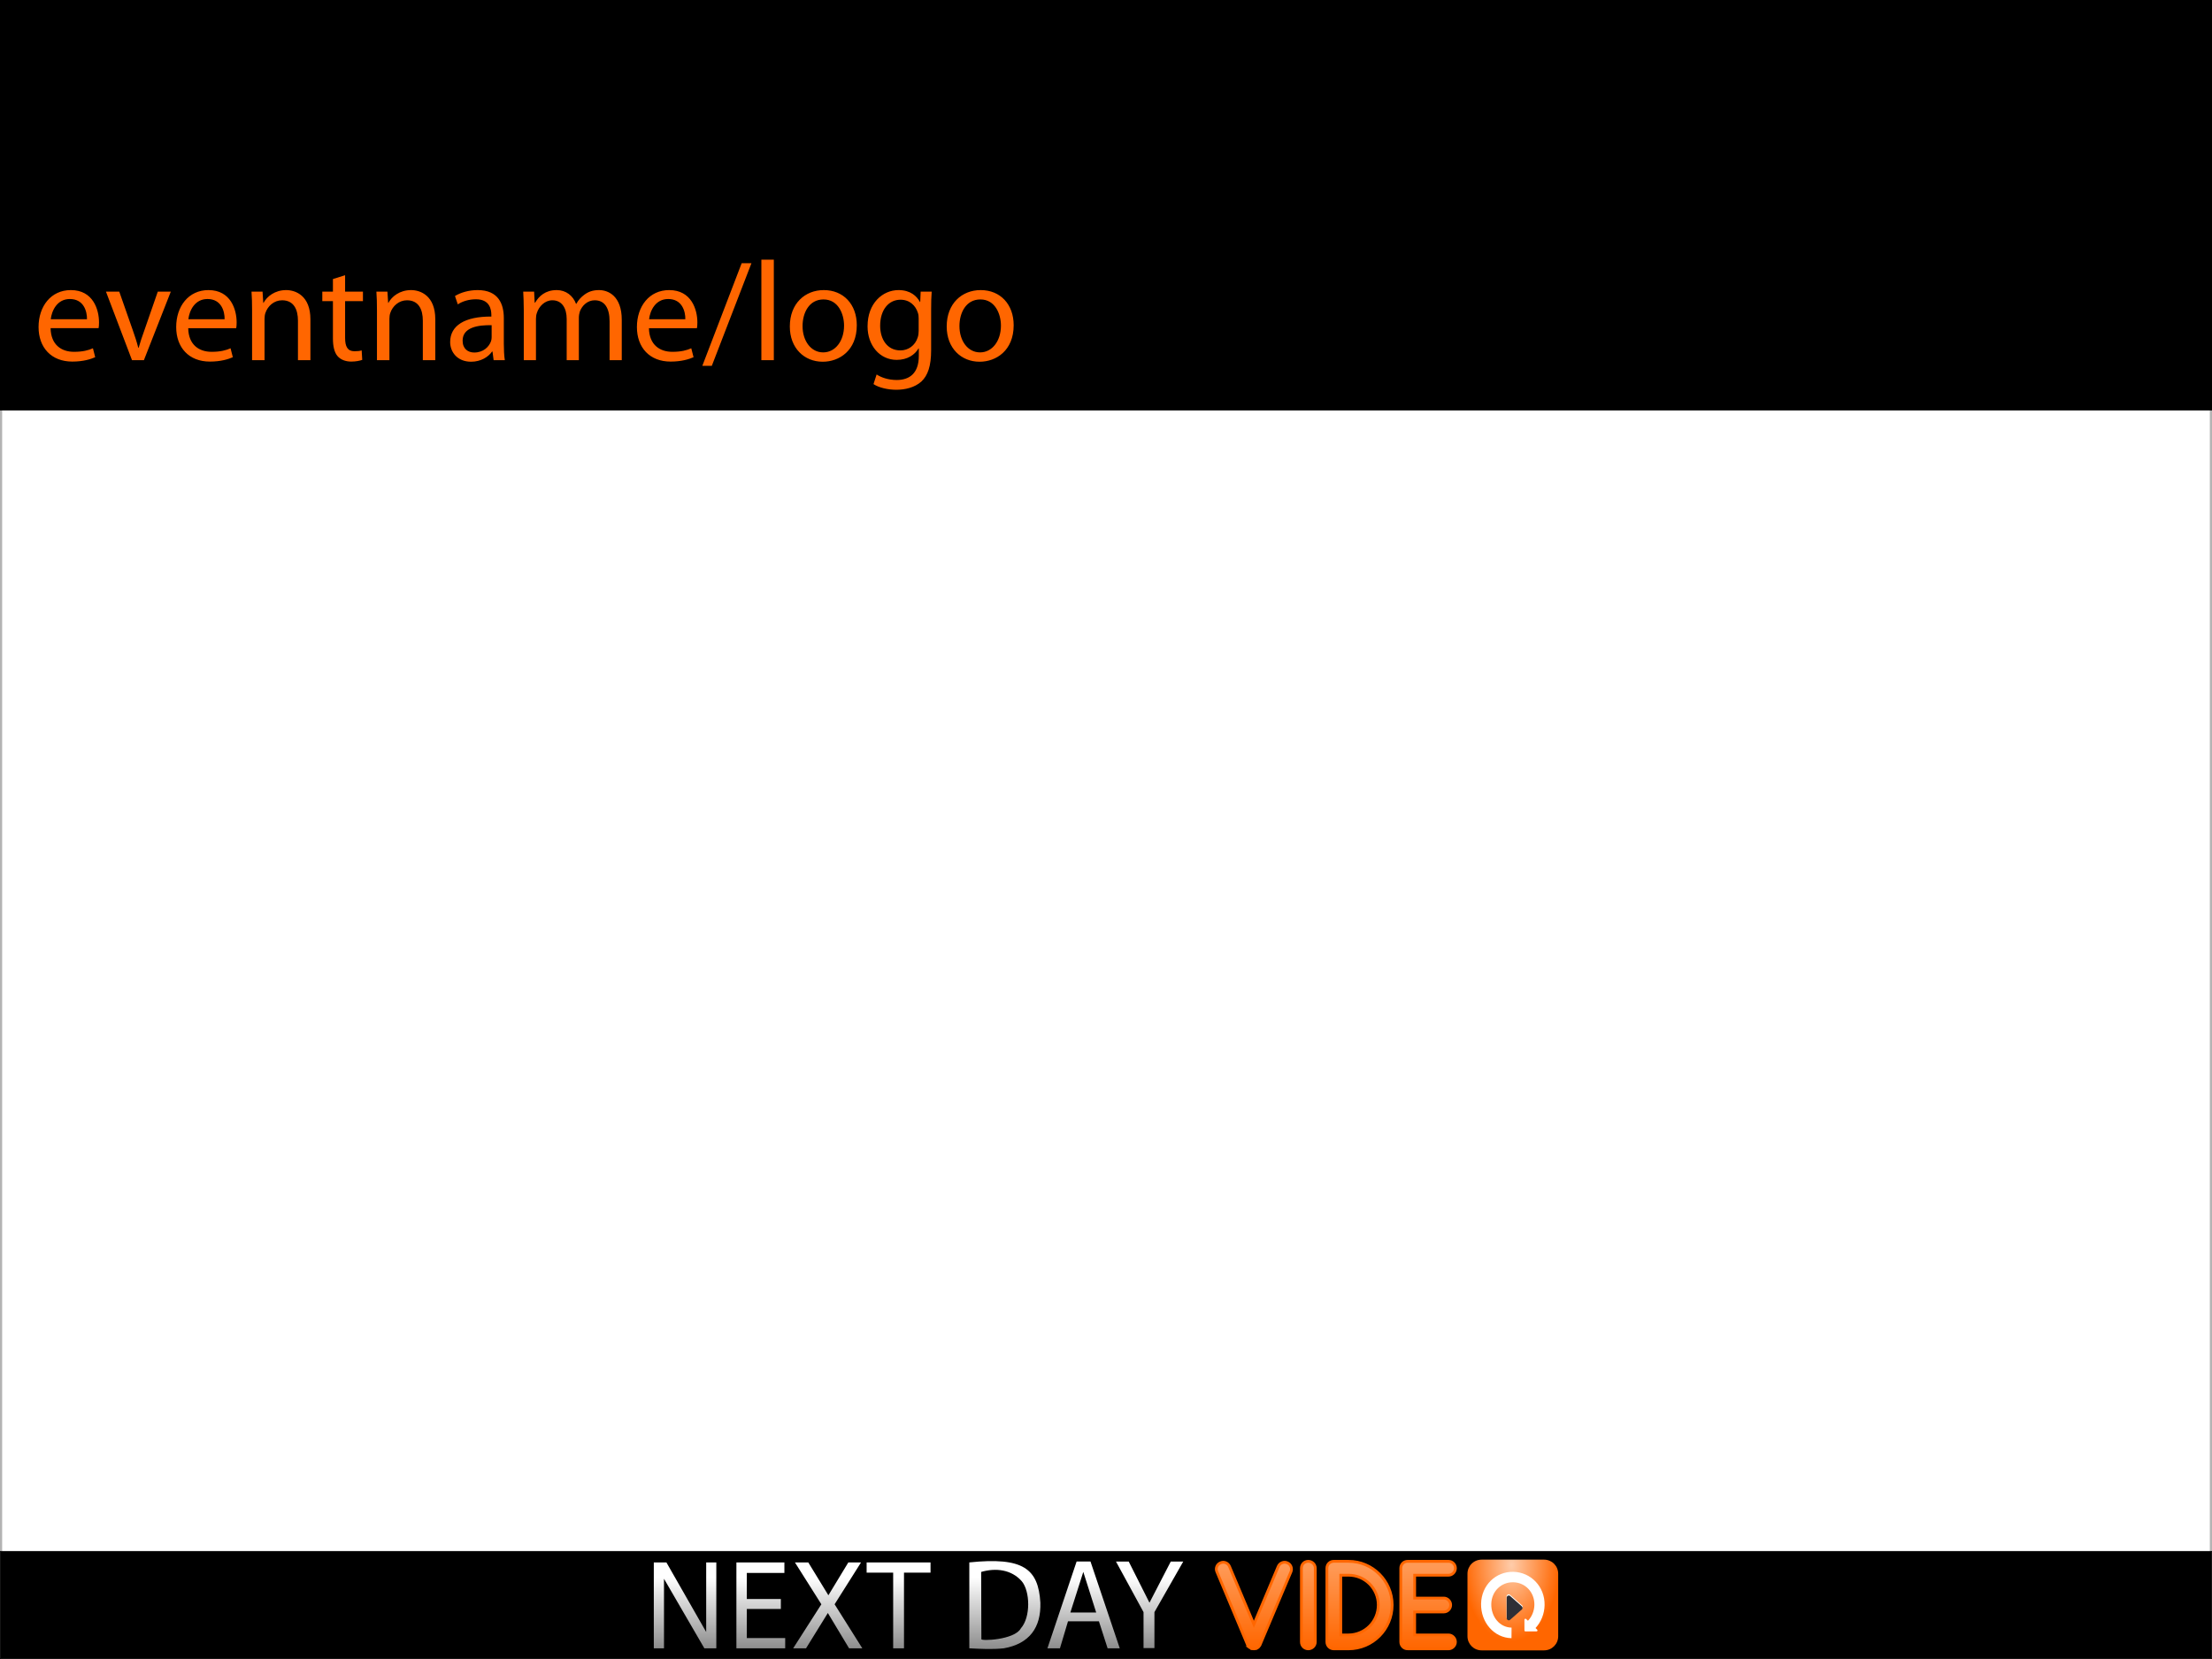
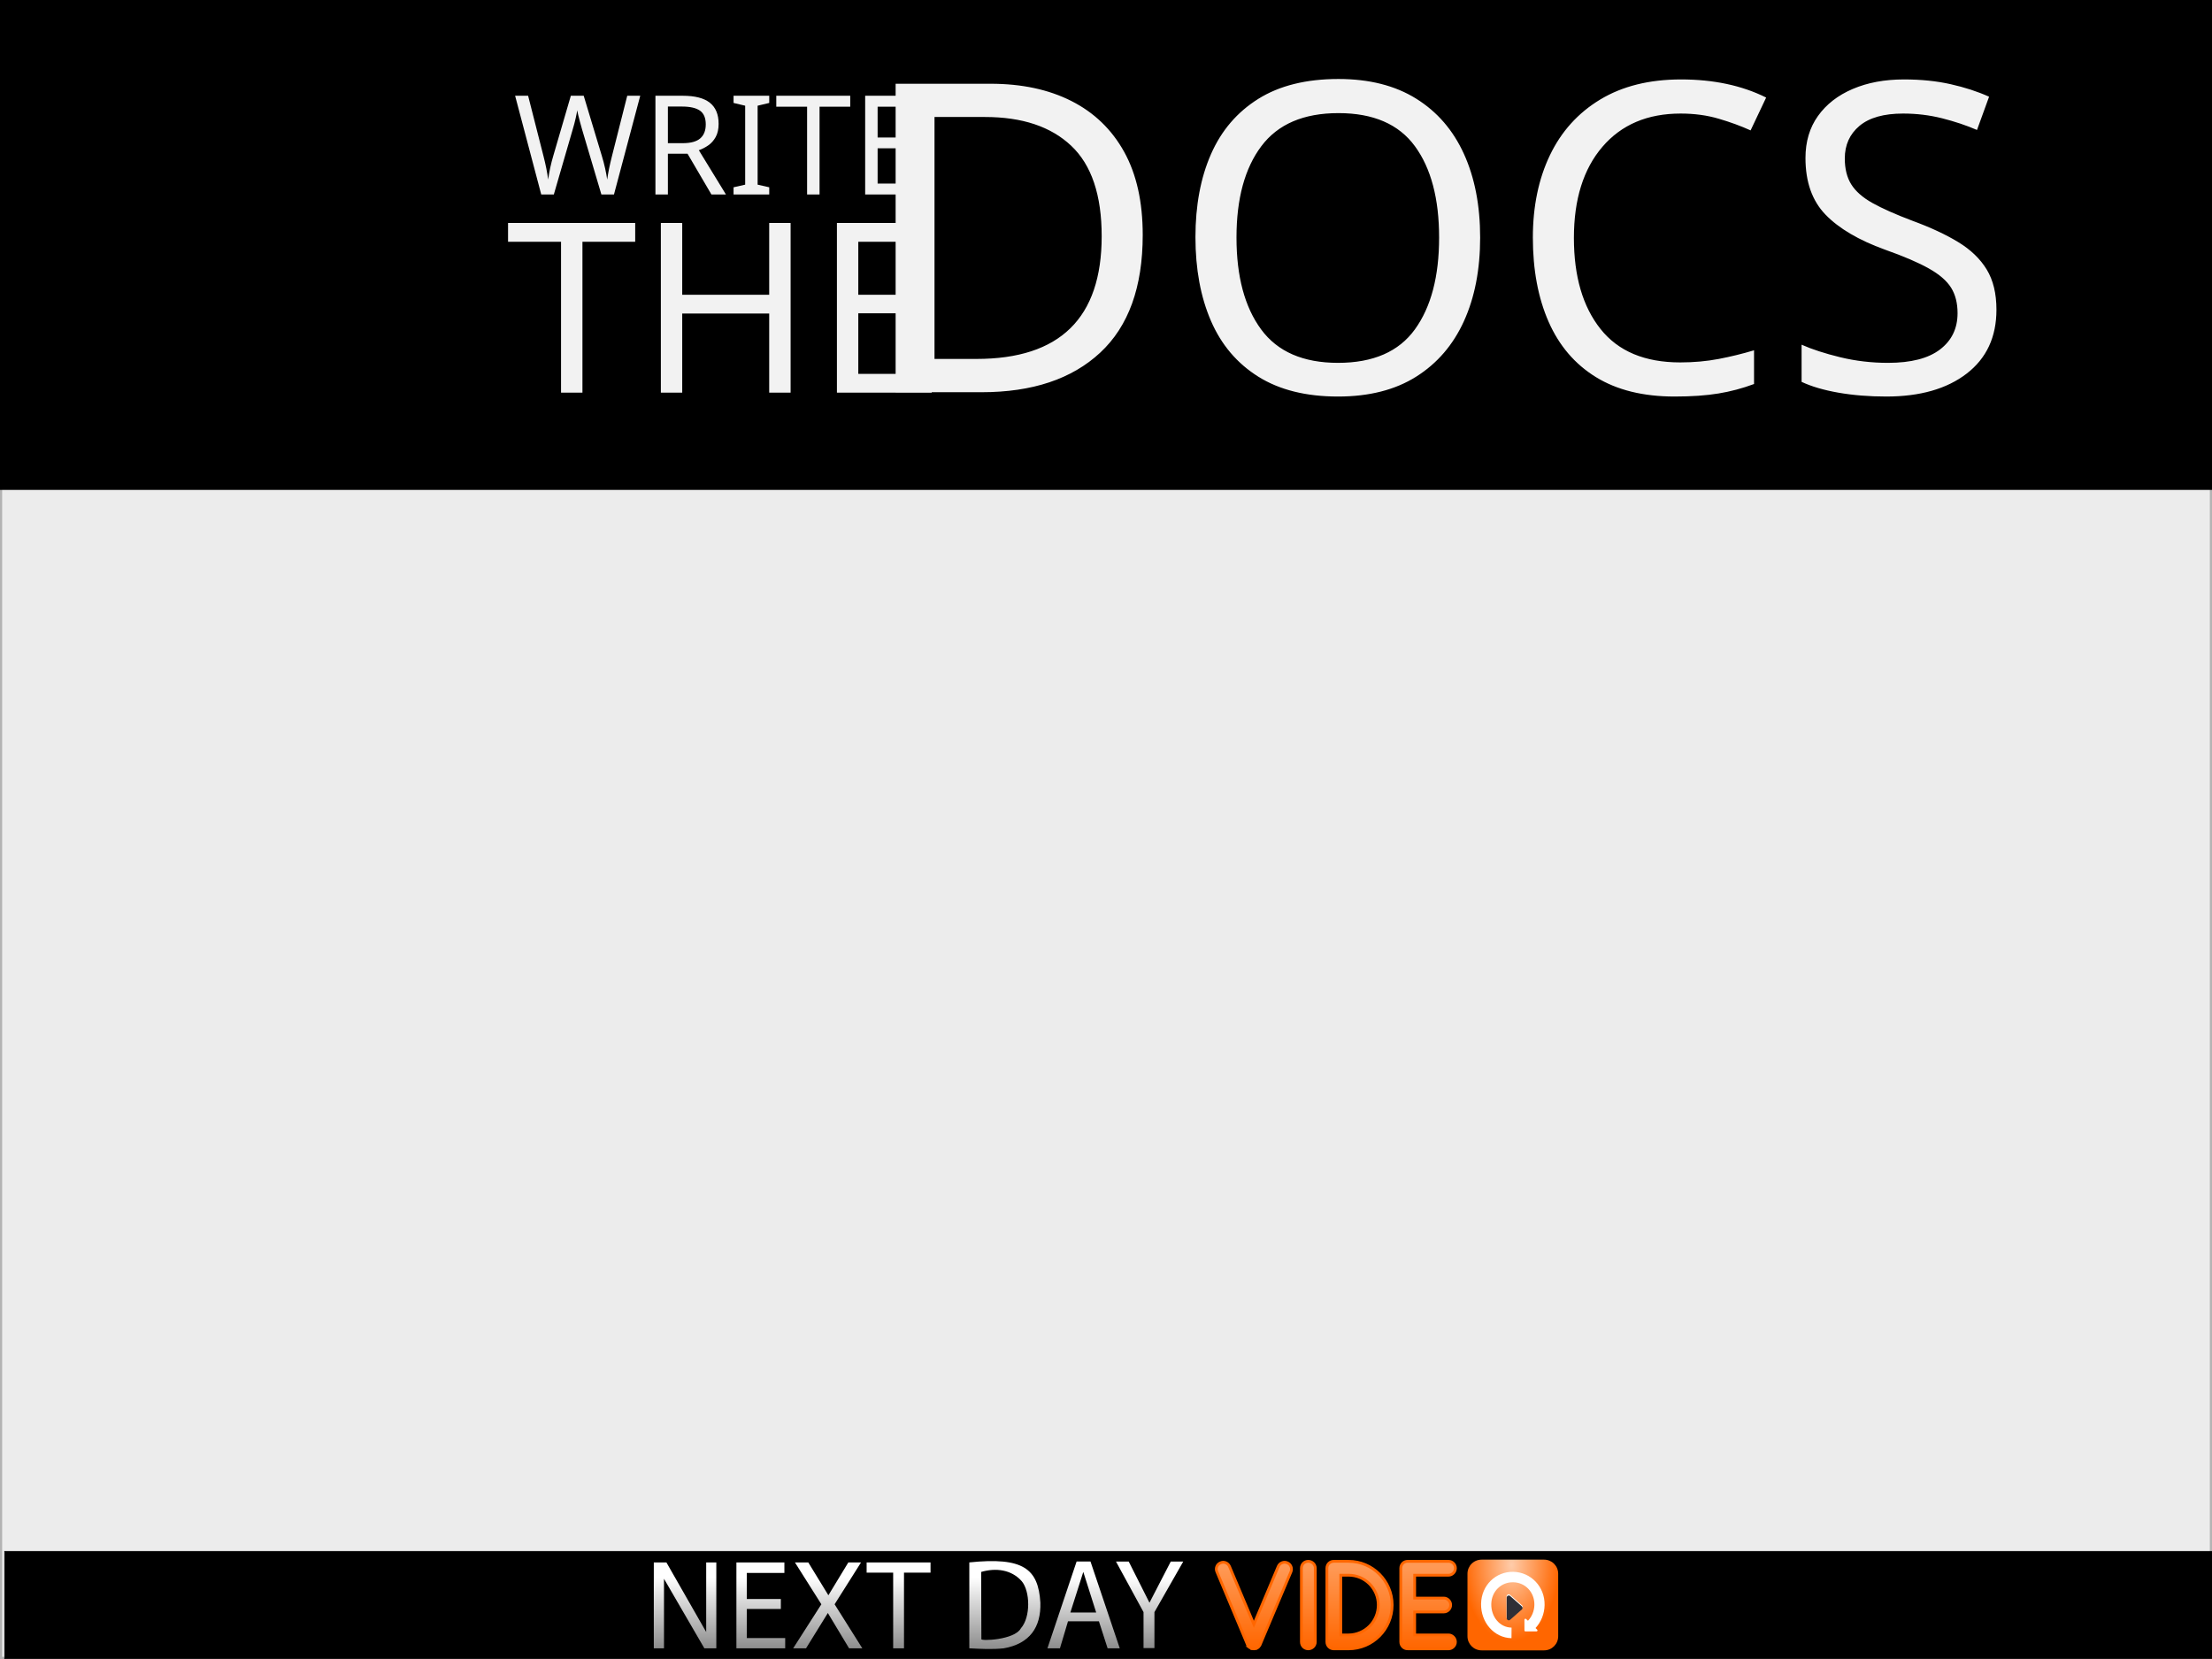
<svg xmlns="http://www.w3.org/2000/svg" xmlns:xlink="http://www.w3.org/1999/xlink" width="1024" height="768" id="svg7306" version="1.1">
  <defs id="defs7308">
    <clipPath id="clipPath12450" clipPathUnits="userSpaceOnUse">
      <path id="path12452" d="M 0,768 1024,768 1024,0 0,0 0,768 z" />
    </clipPath>
    <clipPath id="clipPath12436" clipPathUnits="userSpaceOnUse">
      <path id="path12438" d="m 99.524,272.587 c 0.511,-1.936 1.029,-3.872 1.587,-5.789 l 0,0 c 12.243,-42.003 33.815,-72.054 65.948,-91.87 l 0,0 c 33.61,-20.729 85.401,-36.011 153.934,-45.423 l 0,0 C 374.801,122.117 439.065,118.369 512,118.369 l 0,0 c 72.932,0 137.129,3.748 190.934,11.136 l 0,0 c 68.528,9.412 120.254,24.694 153.865,45.423 l 0,0 c 32.131,19.815 53.574,49.865 65.813,91.868 l 0,0 c 0.561,1.928 1.091,3.868 1.602,5.814 l 0,0 C 797.609,283.98 658.291,290.272 512,290.272 l 0,0 c -146.391,0 -285.8,-6.301 -412.476,-17.685" />
    </clipPath>
    <clipPath id="clipPath11852" clipPathUnits="userSpaceOnUse">
      <path id="path11854" d="M 0,768 1024,768 1024,0 0,0 0,768 z" />
    </clipPath>
    <clipPath id="clipPath14187" clipPathUnits="userSpaceOnUse">
      <path id="path14189" d="M 0,768 1024,768 1024,0 0,0 0,768 z" />
    </clipPath>
    <clipPath id="clipPath14321" clipPathUnits="userSpaceOnUse">
      <path id="path14323" d="M 0,768 1024,768 1024,0 0,0 0,768 z" />
    </clipPath>
    <linearGradient xlink:href="#linearGradient4853" id="linearGradient6551" gradientUnits="userSpaceOnUse" gradientTransform="translate(647.7005,2095.773)" x1="415.576" y1="-915.365" x2="415.576" y2="-752.639" />
    <linearGradient id="linearGradient4853">
      <stop style="stop-color:#ff9955;stop-opacity:1" offset="0" id="stop4855" />
      <stop style="stop-color:#ff6600;stop-opacity:1" offset="1" id="stop4857" />
    </linearGradient>
    <linearGradient xlink:href="#linearGradient4853" id="linearGradient6793" gradientUnits="userSpaceOnUse" gradientTransform="translate(647.7005,2095.773)" x1="415.576" y1="-915.365" x2="415.576" y2="-752.639" />
    <linearGradient xlink:href="#linearGradient5582" id="linearGradient6593" gradientUnits="userSpaceOnUse" x1="799.73" y1="726.259" x2="799.73" y2="829.784" />
    <linearGradient id="linearGradient5582">
      <stop style="stop-color:#ffffff;stop-opacity:1;" offset="0" id="stop5584" />
      <stop style="stop-color:#ffffff;stop-opacity:0;" offset="1" id="stop5586" />
    </linearGradient>
    <linearGradient id="linearGradient4784-2-4">
      <stop style="stop-color:#ffccaa;stop-opacity:1" offset="0" id="stop4786-6-6" />
      <stop style="stop-color:#ff6600;stop-opacity:1" offset="1" id="stop4788-4-6" />
    </linearGradient>
    <linearGradient id="linearGradient6006-6">
      <stop style="stop-color:#ffffff;stop-opacity:1;" offset="0" id="stop6008-7" />
      <stop style="stop-color:#ffffff;stop-opacity:0;" offset="1" id="stop6010-5" />
    </linearGradient>
    <linearGradient xlink:href="#linearGradient4853-4" id="linearGradient6551-6" gradientUnits="userSpaceOnUse" gradientTransform="translate(647.7005,2095.773)" x1="415.576" y1="-915.365" x2="415.576" y2="-752.639" />
    <linearGradient id="linearGradient4853-4">
      <stop style="stop-color:#ff9955;stop-opacity:1" offset="0" id="stop4855-3" />
      <stop style="stop-color:#ff6600;stop-opacity:1" offset="1" id="stop4857-0" />
    </linearGradient>
    <linearGradient xlink:href="#linearGradient4853-4" id="linearGradient7307" gradientUnits="userSpaceOnUse" gradientTransform="translate(647.7005,2095.773)" x1="415.576" y1="-915.365" x2="415.576" y2="-752.639" />
    <linearGradient xlink:href="#linearGradient5582-2" id="linearGradient6593-0" gradientUnits="userSpaceOnUse" x1="799.73" y1="726.259" x2="799.73" y2="829.784" />
    <linearGradient id="linearGradient5582-2">
      <stop style="stop-color:#ffffff;stop-opacity:1;" offset="0" id="stop5584-5" />
      <stop style="stop-color:#ffffff;stop-opacity:0;" offset="1" id="stop5586-3" />
    </linearGradient>
    <linearGradient xlink:href="#linearGradient4853-4" id="linearGradient7807" gradientUnits="userSpaceOnUse" gradientTransform="translate(647.7005,2095.773)" x1="415.576" y1="-915.365" x2="415.576" y2="-752.639" />
    <linearGradient xlink:href="#linearGradient5582-2" id="linearGradient7849" gradientUnits="userSpaceOnUse" x1="799.73" y1="726.259" x2="799.73" y2="829.784" />
    <linearGradient xlink:href="#linearGradient4853-4" id="linearGradient7887" gradientUnits="userSpaceOnUse" gradientTransform="translate(647.7005,2095.773)" x1="415.576" y1="-915.365" x2="415.576" y2="-752.639" />
    <linearGradient xlink:href="#linearGradient5582-2" id="linearGradient7929" gradientUnits="userSpaceOnUse" x1="799.73" y1="726.259" x2="799.73" y2="829.784" />
    <linearGradient xlink:href="#linearGradient4853-4" id="linearGradient7957" gradientUnits="userSpaceOnUse" gradientTransform="translate(-588.4128,2325.797)" x1="415.576" y1="-915.365" x2="415.576" y2="-752.639" />
    <linearGradient xlink:href="#linearGradient5582-2" id="linearGradient8007" gradientUnits="userSpaceOnUse" x1="799.73" y1="726.259" x2="799.73" y2="829.784" />
    <linearGradient xlink:href="#linearGradient4853-4" id="linearGradient8163" gradientUnits="userSpaceOnUse" gradientTransform="translate(-588.4128,2325.797)" x1="415.576" y1="-915.365" x2="415.576" y2="-752.639" />
    <linearGradient xlink:href="#linearGradient6006-6" id="linearGradient8208" gradientUnits="userSpaceOnUse" gradientTransform="matrix(0.9575304,0,0,1.044353,-875.9475,1036.162)" x1="802.331" y1="228.332" x2="802.331" y2="421.632" />
    <radialGradient xlink:href="#linearGradient4784-2-4" id="radialGradient8210" gradientUnits="userSpaceOnUse" gradientTransform="matrix(-0.01609623,1.078449,-0.6754026,-0.01008062,529.8418,1699.951)" cx="-411.323" cy="-208.618" fx="-411.323" fy="-208.618" r="90.157" />
    <linearGradient xlink:href="#linearGradient4853-4" id="linearGradient8212" gradientUnits="userSpaceOnUse" gradientTransform="translate(-588.4128,2325.797)" x1="415.576" y1="-915.365" x2="415.576" y2="-752.639" />
    <linearGradient xlink:href="#linearGradient4853-4" id="linearGradient8214" gradientUnits="userSpaceOnUse" gradientTransform="translate(-588.4128,2325.797)" x1="415.576" y1="-915.365" x2="415.576" y2="-752.639" />
    <linearGradient xlink:href="#linearGradient4853-4" id="linearGradient8216" gradientUnits="userSpaceOnUse" gradientTransform="translate(-588.4128,2325.797)" x1="415.576" y1="-915.365" x2="415.576" y2="-752.639" />
    <linearGradient xlink:href="#linearGradient4853-4" id="linearGradient8218" gradientUnits="userSpaceOnUse" gradientTransform="translate(-588.4128,2325.797)" x1="415.576" y1="-915.365" x2="415.576" y2="-752.639" />
    <linearGradient xlink:href="#linearGradient4853-4" id="linearGradient8220" gradientUnits="userSpaceOnUse" gradientTransform="translate(-588.4128,2325.797)" x1="415.576" y1="-915.365" x2="415.576" y2="-752.639" />
    <radialGradient xlink:href="#linearGradient4784-2-4" id="radialGradient8607" gradientUnits="userSpaceOnUse" gradientTransform="matrix(-0.01609623,1.078449,-0.6754026,-0.01008062,529.8418,1699.951)" cx="-411.323" cy="-208.618" fx="-411.323" fy="-208.618" r="90.157" />
    <radialGradient xlink:href="#linearGradient4784-2-4" id="radialGradient8619" gradientUnits="userSpaceOnUse" gradientTransform="matrix(-0.0058604,0.3926475,-0.2459042,-0.00367021,645.9953,1169.574)" cx="-411.323" cy="-208.618" fx="-411.323" fy="-208.618" r="90.157" />
    <linearGradient xlink:href="#linearGradient6006-6" id="linearGradient8622" gradientUnits="userSpaceOnUse" gradientTransform="matrix(0.3486229,0,0,0.3802338,134.1679,927.8982)" x1="802.331" y1="228.332" x2="802.331" y2="421.632" />
    <linearGradient xlink:href="#linearGradient4853-4" id="linearGradient8627" gradientUnits="userSpaceOnUse" gradientTransform="translate(-588.4128,2325.797)" x1="415.576" y1="-915.365" x2="415.576" y2="-752.639" />
    <linearGradient xlink:href="#linearGradient4853-4" id="linearGradient8629" gradientUnits="userSpaceOnUse" gradientTransform="translate(-588.4128,2325.797)" x1="415.576" y1="-915.365" x2="415.576" y2="-752.639" />
    <linearGradient xlink:href="#linearGradient4853-4" id="linearGradient8631" gradientUnits="userSpaceOnUse" gradientTransform="translate(-588.4128,2325.797)" x1="415.576" y1="-915.365" x2="415.576" y2="-752.639" />
    <linearGradient xlink:href="#linearGradient4853-4" id="linearGradient8633" gradientUnits="userSpaceOnUse" gradientTransform="translate(-588.4128,2325.797)" x1="415.576" y1="-915.365" x2="415.576" y2="-752.639" />
    <linearGradient xlink:href="#linearGradient4853-4" id="linearGradient8635" gradientUnits="userSpaceOnUse" gradientTransform="translate(-588.4128,2325.797)" x1="415.576" y1="-915.365" x2="415.576" y2="-752.639" />
    <linearGradient xlink:href="#linearGradient4853-4" id="linearGradient8638" gradientUnits="userSpaceOnUse" gradientTransform="matrix(0.2320096,0,0,0.2320096,523.0724,1222.201)" x1="415.576" y1="-915.365" x2="415.576" y2="-752.639" />
    <linearGradient xlink:href="#linearGradient4853-4" id="linearGradient8641" gradientUnits="userSpaceOnUse" gradientTransform="matrix(0.2320096,0,0,0.2320096,523.0724,1222.201)" x1="415.576" y1="-915.365" x2="415.576" y2="-752.639" />
    <linearGradient xlink:href="#linearGradient4853-4" id="linearGradient8644" gradientUnits="userSpaceOnUse" gradientTransform="matrix(0.2320096,0,0,0.2320096,523.0724,1222.201)" x1="415.576" y1="-915.365" x2="415.576" y2="-752.639" />
    <linearGradient xlink:href="#linearGradient4853-4" id="linearGradient8647" gradientUnits="userSpaceOnUse" gradientTransform="matrix(0.2320096,0,0,0.2320096,523.0724,1222.201)" x1="415.576" y1="-915.365" x2="415.576" y2="-752.639" />
  </defs>
  <g id="layer1" transform="translate(0,-284.3622)">
-     <rect style="fill:#ffffff;fill-opacity:1;stroke:#b3b3b3;stroke-width:1;stroke-opacity:1" id="whitebackground" width="1023.001" height="767.001" x="0.499" y="284.862" />
-     <rect id="blackheader" width="1024" height="190" x="0" y="284.362" style="fill:#000000;fill-opacity:1" />
-     <rect y="1002.498" x="0.136" height="49.728" width="1023.728" id="blackfooter" style="fill:#000000;fill-rule:evenodd;stroke:#000000;stroke-width:0.272px;stroke-linecap:butt;stroke-linejoin:miter;stroke-opacity:1" />
+     <rect style="fill:#ececec;fill-opacity:1;stroke:#b3b3b3;stroke-width:1;stroke-opacity:1" id="whitebackground" width="1023.001" height="767.001" x="0.499" y="284.862" />
+     <rect y="1002.498" x="2.136" height="49.728" width="1023.728" id="blackfooter" style="fill:#000000;fill-rule:evenodd;stroke:#000000;stroke-width:0.272px;stroke-linecap:butt;stroke-linejoin:miter;stroke-opacity:1" />
    <g id="nextdayvideo">
      <path id="nextday" style="font-size:145.813px;font-style:normal;font-variant:normal;font-weight:normal;font-stretch:normal;line-height:125%;letter-spacing:0px;word-spacing:0px;fill:url(#linearGradient8622);fill-opacity:1;stroke:none;font-family:Helvetica;-inkscape-font-specification:Helvetica" d="m 522.518,1007.246 9.609,19.063 9.855,-19.063 5.783,0 -13.343,23.417 0,16.646 -5.048,0 0,-16.646 -12.752,-23.417 m -9.163,23.604 -5.968,-18.814 -5.991,18.814 m 9.319,-23.634 13.554,40.201 -5.627,0 -4.023,-12.507 -14.313,0 -3.73,12.507 -5.792,0 13.51,-40.201 m -25.821,30.97 c 4.657,-5.25 4.286,-17.22 0.426,-21.82 -4.826,-5.502 -12.16,-6.252 -18.802,-4.304 l 0.108,31.078 c -0.492,1.007 15.382,0.446 18.268,-4.954 z m -23.852,-30.537 c 24.945,-2.596 31.955,2.933 32.888,18.626 0.369,11.413 -4.968,19.033 -16.929,21.143 -5.32,0.574 -10.639,0.266 -15.959,0 l 0,-39.768 m -17.952,0 0,4.737 -12.286,0 0,35.031 -5.014,0 0,-35.031 -12.286,0 0,-4.737 29.587,0 m -57.639,39.768 -5.957,0 13.056,-20.385 -12.237,-19.383 6.18,0 9.308,15.214 9.233,-15.214 5.883,0 -12.237,19.383 12.833,20.385 -6.131,0 -9.829,-16.351 -10.102,16.351 m -32.231,-39.768 22.214,0 0,4.873 -17.399,0 0,12.074 15.761,0 0,4.602 -15.761,0 0,13.482 17.771,0 0,4.738 -22.587,0 0,-39.768 m 12.75,0 0,0 m -50.987,0 5.833,0 18.417,32.215 0,-32.215 4.691,0 0,39.768 -5.535,0 -18.69,-32.188 0,32.188 -4.716,0 0,-39.768 m 14.148,0 0,0" />
      <g id="video">
        <path id="osquare" d="m 685.865,1006.362 28.94,0 c 3.618,0 6.53,2.913 6.53,6.53 l 0,28.94 c 0,3.618 -2.912,6.53 -6.53,6.53 l -28.94,0 c -3.618,0 -6.53,-2.913 -6.53,-6.53 l 0,-28.94 c 0,-3.618 2.912,-6.53 6.53,-6.53 z" style="fill:url(#radialGradient8619);fill-opacity:1;fill-rule:evenodd;stroke:none" />
        <path id="vide" style="font-size:249.462px;font-style:normal;font-variant:normal;font-weight:bold;font-stretch:normal;text-align:start;line-height:125%;letter-spacing:0px;word-spacing:0px;writing-mode:lr-tb;text-anchor:start;fill:url(#linearGradient8638);fill-opacity:1;stroke:#ff6600;stroke-width:1.285;font-family:Quicksand;-inkscape-font-specification:Quicksand Bold" d="m 651.645,1047.654 c 0,0 0.058,-0.058 0.058,-0.058 0,0 0,0.058 0.116,0.058 l 18.752,0 c 1.678,0 3.183,-1.447 3.183,-3.183 0,-1.794 -1.505,-3.241 -3.183,-3.241 l -15.685,0 0,-10.649 13.485,0 c 1.736,0 3.183,-1.447 3.183,-3.241 0,-1.679 -1.447,-3.183 -3.183,-3.183 l -13.485,0 0,-10.592 15.685,0 c 1.678,0 3.183,-1.447 3.183,-3.241 0,-1.794 -1.505,-3.183 -3.183,-3.183 l -18.752,0 c -0.116,0 -0.116,0 -0.116,0 0,0 -0.058,0 -0.058,0 -1.794,0 -3.183,1.389 -3.183,3.183 l 0,34.148 c 0,1.736 1.389,3.183 3.183,3.183 z m -34.205,0 c 0,0 0,0 0,0 0,0 0,0 0,0 l 6.83,0 c 11.17,0 20.199,-9.087 20.199,-20.315 0,-11.113 -9.029,-20.199 -20.199,-20.199 l -6.83,0 c 0,0 0,0 0,0 0,0 0,0 0,0 -1.794,0 -3.183,1.389 -3.183,3.183 l 0,34.148 c 0,1.736 1.389,3.183 3.183,3.183 z m 3.241,-34.09 3.588,0 c 7.64,0 13.775,6.193 13.775,13.775 0,7.698 -6.135,13.833 -13.775,13.891 l -3.588,0 0,-27.666 z m -18.224,30.907 0,0 c 0,1.794 1.389,3.183 3.183,3.183 l 0,0 c 1.736,0 3.241,-1.389 3.241,-3.183 l 0,-34.148 0,0 c 0,-1.794 -1.505,-3.183 -3.241,-3.183 l 0,0 c -1.794,0 -3.183,1.389 -3.183,3.183 l 0,34.148 z m -23.804,2.604 c 0.174,0.116 0.405,0.289 0.521,0.347 0.058,0 0.058,0 0.058,0 0,0 0.058,0 0.058,0.058 0.116,0 0.347,0.058 0.463,0.116 0.058,0 0.116,0 0.116,0 0.174,0.058 0.405,0.058 0.579,0.058 0.174,0 0.347,0 0.579,-0.058 0.058,0 0.116,0 0.116,0 0.174,-0.058 0.289,-0.116 0.463,-0.116 0.058,-0.058 0.058,-0.058 0.116,-0.058 0,0 0,0 0,0 0.174,-0.058 0.347,-0.232 0.463,-0.289 0.116,-0.058 0.116,-0.058 0.116,-0.058 0.116,-0.116 0.232,-0.174 0.347,-0.289 0.058,-0.058 0.058,-0.058 0.116,-0.174 0.058,-0.116 0.232,-0.232 0.289,-0.347 0.058,0 0.058,0 0.058,-0.058 0.116,-0.116 0.174,-0.347 0.232,-0.463 l 14.296,-33.801 c 0.637,-1.563 -0.116,-3.473 -1.736,-4.109 -1.563,-0.695 -3.473,0.058 -4.167,1.679 l -11.286,26.797 -11.286,-26.797 c -0.695,-1.621 -2.547,-2.373 -4.109,-1.679 -1.678,0.637 -2.431,2.547 -1.736,4.109 l 14.18,33.801 c 0.116,0.116 0.232,0.347 0.289,0.463 0,0.058 0.058,0.058 0.058,0.058 0.058,0.116 0.174,0.232 0.289,0.347 0,0.116 0.058,0.116 0.058,0.174 0.174,0.116 0.289,0.174 0.405,0.289 0.058,0 0.058,0 0.058,0 z" />
        <path style="fill:#ffffff;stroke:#ffffff;stroke-width:1.951;stroke-linecap:round;stroke-linejoin:round;stroke-miterlimit:4;stroke-opacity:1;stroke-dashoffset:0" d="m 703.926,1028.248 -5.52,4.868 0,-9.736 z" id="whitetriangle" />
        <path style="fill:#2f2f36;fill-opacity:1;stroke:#2f2f36;stroke-width:1.916;stroke-linecap:round;stroke-linejoin:round;stroke-miterlimit:4;stroke-opacity:1;stroke-dashoffset:0" d="m 703.876,1028.712 -5.419,4.779 0,-9.559 z" id="greytriangle" />
        <path style="font-size:xx-small;font-style:normal;font-variant:normal;font-weight:normal;font-stretch:normal;text-indent:0;text-align:start;text-decoration:none;line-height:normal;letter-spacing:normal;word-spacing:normal;text-transform:none;direction:ltr;block-progression:tb;writing-mode:lr-tb;text-anchor:start;baseline-shift:baseline;color:#000000;fill:#ffffff;fill-opacity:1;stroke:none;stroke-width:26.756;marker:none;visibility:visible;display:inline;overflow:visible;enable-background:accumulate;font-family:Sans;-inkscape-font-specification:Sans" d="m 700.563,1012.004 c -8.089,-0.171 -14.767,6.192 -14.928,14.791 -0.161,8.599 5.991,15.758 14.08,15.929 l 0.029,-4.887 c -5.536,-0.117 -9.492,-5.056 -9.382,-10.941 0.11,-5.885 4.636,-10.181 10.172,-10.063 5.536,0.117 9.884,4.599 9.773,10.484 -0.052,2.767 -1.12,5.396 -2.973,7.337 l -0.841,-0.812 c -0.1,-0.098 -0.245,-0.148 -0.384,-0.131 -0.223,0.028 -0.408,0.239 -0.406,0.464 l 0,4.952 c 2e-5,0.243 0.221,0.464 0.464,0.464 l 5.126,0 c 0.184,0 0.365,-0.12 0.435,-0.29 0.07,-0.17 0.024,-0.38 -0.109,-0.507 l -0.783,-0.761 c 2.618,-2.84 4.123,-6.63 4.198,-10.614 0.161,-8.599 -6.382,-15.243 -14.472,-15.414 z" id="circlearrow" />
      </g>
    </g>
-     <path id="eventnamelogo" style="font-size:65.545px;font-style:normal;font-variant:normal;font-weight:normal;font-stretch:normal;line-height:125%;letter-spacing:0px;word-spacing:0px;fill:#ff6600;fill-opacity:1;stroke:none;font-family:Myriad Pro;-inkscape-font-specification:Myriad Pro" d="m 453.528,451.817 c 7.538,0 15.731,-5.112 15.731,-16.91 0,-9.635 -6.161,-16.255 -15.272,-16.255 -8.717,0 -15.731,6.227 -15.731,16.845 0,10.028 6.686,16.321 15.206,16.321 l 0.066,0 z m 0.131,-4.326 c -5.571,0 -9.504,-5.244 -9.504,-12.191 0,-6.03 2.95,-12.322 9.701,-12.322 6.817,0 9.504,6.751 9.504,12.126 0,7.21 -4.129,12.388 -9.635,12.388 l -0.066,0 z m -22.612,-19.467 c 0,-3.802 0.066,-6.423 0.262,-8.652 l -5.112,0 -0.197,4.785 -0.131,0 c -1.442,-2.687 -4.391,-5.506 -9.897,-5.506 -7.341,0 -14.354,6.03 -14.354,16.779 0,8.849 5.637,15.534 13.502,15.534 4.916,0 8.39,-2.36 10.094,-5.309 l 0.131,0 0,3.474 c 0,8.062 -4.326,11.143 -10.225,11.143 -3.933,0 -7.21,-1.18 -9.307,-2.556 l -1.442,4.457 c 2.556,1.704 6.751,2.622 10.553,2.622 3.998,0 8.455,-0.983 11.601,-3.802 3.015,-2.818 4.523,-7.21 4.523,-14.551 l 0,-18.418 z m -5.768,9.504 c 0,1.049 -0.131,2.163 -0.459,3.081 -1.18,3.736 -4.391,5.965 -7.996,5.965 -6.161,0 -9.373,-5.244 -9.373,-11.405 0,-7.407 3.933,-12.06 9.438,-12.06 4.26,0 7.013,2.753 8.062,6.161 0.262,0.787 0.328,1.639 0.328,2.556 l 0,5.702 z m -44.374,14.289 c 7.538,0 15.731,-5.112 15.731,-16.91 0,-9.635 -6.161,-16.255 -15.272,-16.255 -8.717,0 -15.731,6.227 -15.731,16.845 0,10.028 6.686,16.321 15.206,16.321 l 0.066,0 z m 0.131,-4.326 c -5.571,0 -9.504,-5.244 -9.504,-12.191 0,-6.03 2.95,-12.322 9.701,-12.322 6.817,0 9.504,6.751 9.504,12.126 0,7.21 -4.129,12.388 -9.635,12.388 l -0.066,0 z m -28.577,3.605 5.768,0 0,-46.537 -5.768,0 0,46.537 z m -22.94,2.622 18.352,-47.52 -4.523,0 -18.221,47.52 4.391,0 z m -6.883,-17.435 c 0.131,-0.655 0.197,-1.508 0.197,-2.687 0,-5.833 -2.687,-14.944 -13.043,-14.944 -9.242,0 -14.944,7.538 -14.944,17.107 0,9.504 5.899,15.993 15.6,15.993 5.047,0 8.586,-1.114 10.618,-2.032 l -1.049,-4.129 c -2.097,0.918 -4.654,1.639 -8.783,1.639 -5.768,0 -10.684,-3.212 -10.815,-10.946 l 22.22,0 z m -22.154,-4.129 c 0.459,-3.998 2.95,-9.373 8.849,-9.373 6.423,0 7.996,5.702 7.931,9.373 l -16.779,0 z m -58.008,18.942 5.637,0 0,-19.139 c 0,-0.983 0.131,-1.966 0.459,-2.818 0.918,-2.884 3.605,-5.768 7.144,-5.768 4.391,0 6.62,3.605 6.62,8.652 l 0,19.073 5.637,0 0,-19.663 c 0,-0.983 0.197,-2.032 0.459,-2.884 1.049,-2.753 3.539,-5.178 6.882,-5.178 4.588,0 6.882,3.605 6.882,9.766 l 0,17.959 5.637,0 0,-18.68 c 0,-11.011 -6.227,-13.764 -10.487,-13.764 -3.015,0 -5.047,0.787 -6.948,2.229 -1.311,0.983 -2.622,2.294 -3.605,4.129 l -0.131,0 c -1.376,-3.736 -4.654,-6.358 -8.914,-6.358 -5.309,0 -8.259,2.818 -10.028,5.833 l -0.197,0 -0.262,-5.112 -5.047,0 c 0.131,2.622 0.262,5.244 0.262,8.586 l 0,23.137 z m -9.241,-19.467 c 0,-6.358 -2.36,-12.978 -12.126,-12.978 -3.998,0 -7.865,1.114 -10.487,2.753 l 1.311,3.867 c 2.229,-1.508 5.309,-2.36 8.324,-2.36 6.489,-0.066 7.21,4.719 7.21,7.341 l 0,0.655 c -12.257,-0.066 -19.073,4.129 -19.073,11.798 0,4.588 3.277,9.111 9.701,9.111 4.523,0 7.996,-2.229 9.701,-4.719 l 0.197,0 0.524,3.998 5.178,0 c -0.328,-2.163 -0.459,-4.85 -0.459,-7.603 l 0,-11.864 z m -5.637,8.783 c 0,0.59 -0.066,1.245 -0.262,1.835 -0.918,2.687 -3.605,5.309 -7.8,5.309 -2.884,0 -5.375,-1.704 -5.375,-5.506 0,-6.161 7.144,-7.275 13.437,-7.144 l 0,5.506 z m -53.091,10.684 5.768,0 0,-19.139 c 0,-0.918 0.131,-1.966 0.393,-2.687 1.049,-3.212 3.998,-5.899 7.734,-5.899 5.44,0 7.341,4.326 7.341,9.438 l 0,18.287 5.768,0 0,-18.942 c 0,-10.88 -6.817,-13.502 -11.208,-13.502 -5.244,0 -8.914,2.95 -10.487,5.899 l -0.131,0 -0.328,-5.178 -5.112,0 c 0.197,2.622 0.262,5.244 0.262,8.586 l 0,23.137 z m -20.384,-37.557 0,5.833 -4.916,0 0,4.391 4.916,0 0,17.238 c 0,3.736 0.655,6.554 2.229,8.324 1.376,1.508 3.539,2.425 6.227,2.425 2.229,0 3.998,-0.393 5.112,-0.787 l -0.262,-4.391 c -0.852,0.262 -1.77,0.393 -3.343,0.393 -3.212,0 -4.326,-2.229 -4.326,-6.161 l 0,-17.042 8.259,0 0,-4.391 -8.259,0 0,-7.603 -5.637,1.77 z m -37.426,37.557 5.768,0 0,-19.139 c 0,-0.918 0.131,-1.966 0.393,-2.687 1.049,-3.212 3.998,-5.899 7.734,-5.899 5.44,0 7.341,4.326 7.341,9.438 l 0,18.287 5.768,0 0,-18.942 c 0,-10.88 -6.817,-13.502 -11.208,-13.502 -5.244,0 -8.914,2.95 -10.487,5.899 l -0.131,0 -0.328,-5.178 -5.112,0 c 0.197,2.622 0.262,5.244 0.262,8.586 l 0,23.137 z m -7.341,-14.813 c 0.131,-0.655 0.197,-1.508 0.197,-2.687 0,-5.833 -2.687,-14.944 -13.043,-14.944 -9.242,0 -14.944,7.538 -14.944,17.107 0,9.504 5.899,15.993 15.6,15.993 5.047,0 8.586,-1.114 10.618,-2.032 l -1.049,-4.129 c -2.097,0.918 -4.654,1.639 -8.783,1.639 -5.768,0 -10.684,-3.212 -10.815,-10.946 l 22.22,0 z m -22.154,-4.129 c 0.459,-3.998 2.95,-9.373 8.849,-9.373 6.423,0 7.996,5.702 7.931,9.373 l -16.779,0 z M 49.052,419.372 l 12.06,31.724 5.506,0 12.453,-31.724 -6.03,0 -6.161,17.763 c -1.049,2.95 -1.966,5.571 -2.687,8.193 l -0.197,0 c -0.655,-2.622 -1.508,-5.244 -2.556,-8.193 l -6.227,-17.763 -6.161,0 z m -3.409,16.91 c 0.131,-0.655 0.197,-1.508 0.197,-2.687 0,-5.833 -2.687,-14.944 -13.043,-14.944 -9.242,0 -14.944,7.538 -14.944,17.107 0,9.504 5.899,15.993 15.6,15.993 5.047,0 8.586,-1.114 10.618,-2.032 l -1.049,-4.129 c -2.097,0.918 -4.654,1.639 -8.783,1.639 -5.768,0 -10.684,-3.212 -10.815,-10.946 l 22.22,0 z m -22.154,-4.129 c 0.459,-3.998 2.95,-9.373 8.849,-9.373 6.423,0 7.996,5.702 7.931,9.373 l -16.779,0 z" />
    <flowRoot xml:space="preserve" id="flowRoot2576-7" style="font-size:16px;font-style:normal;font-variant:normal;font-weight:normal;font-stretch:normal;text-align:center;line-height:100%;writing-mode:lr-tb;text-anchor:middle;fill:#ffffff;fill-opacity:1;stroke:none;font-family:Bitstream Vera Sans;-inkscape-font-specification:Bitstream Vera Sans" transform="matrix(1.522874,0,0,1.822984,259.8892,72.56321)">
      <flowRegion id="flowRegion2416-5">
        <rect id="rect2418-9" width="684.751" height="95.016" x="68.643" y="121.719" style="font-size:32px;font-style:normal;font-variant:normal;font-weight:normal;font-stretch:normal;text-align:center;line-height:100%;writing-mode:lr-tb;text-anchor:middle;fill:#ffffff;font-family:Bitstream Vera Sans;-inkscape-font-specification:Bitstream Vera Sans" />
      </flowRegion>
      <flowPara id="date">September 99,9999</flowPara>
    </flowRoot>
-     <flowRoot xml:space="preserve" id="flowRoot2802" style="font-size:18px;font-style:normal;font-variant:normal;font-weight:normal;font-stretch:normal;text-align:center;line-height:110%;writing-mode:lr-tb;text-anchor:middle;fill:#000000;fill-opacity:1;stroke:none;font-family:Bitstream Vera Sans;-inkscape-font-specification:Bitstream Vera Sans" transform="matrix(1.743332,0,0,1.269913,-561.8931,595.7535)">
-       <flowRegion id="flowRegion2804">
-         <rect id="rect2806" width="587.647" height="45.204" x="88.733" y="292.489" style="font-size:18px;font-style:normal;font-variant:normal;font-weight:normal;font-stretch:normal;text-align:center;line-height:110%;writing-mode:lr-tb;text-anchor:middle;font-family:Bitstream Vera Sans;-inkscape-font-specification:Bitstream Vera Sans" />
+     <flowRoot xml:space="preserve" id="flowRoot2802" style="font-size:32px;font-style:normal;font-variant:normal;font-weight:normal;font-stretch:normal;text-align:start;line-height:100%;writing-mode:lr-tb;text-anchor:start;fill:#000000;fill-opacity:1;stroke:none;font-family:Waree;-inkscape-font-specification:Waree" transform="translate(11.87921,982.6111)">
+       <flowPara id="flowPara3510">Produced by</flowPara>
+     </flowRoot>
+     <rect y="284.652" x="0.29" height="226.211" width="1023.728" id="blackfooter-6" style="fill:#000000;fill-rule:evenodd;stroke:#000000;stroke-width:0.579px;stroke-linecap:butt;stroke-linejoin:miter;stroke-opacity:1" />
+     <g id="g3078" transform="translate(3.7747,0)">
+       <text id="text3071" y="374.393" x="233.92" style="font-size:64px;font-style:normal;font-variant:normal;font-weight:500;font-stretch:normal;text-align:start;line-height:125%;letter-spacing:0px;word-spacing:0px;writing-mode:lr-tb;text-anchor:start;fill:#f2f2f2;fill-opacity:1;stroke:none;font-family:Hagin Caps Medium;-inkscape-font-specification:'Hagin Caps Medium, Medium'" xml:space="preserve">
+         <tspan y="374.393" x="233.92" id="tspan3147">WRITE</tspan>
+       </text>
+       <text id="text3071-7" y="465.929" x="391.431" style="font-size:200px;font-style:normal;font-variant:normal;font-weight:500;font-stretch:normal;text-align:start;line-height:125%;letter-spacing:0px;word-spacing:0px;writing-mode:lr-tb;text-anchor:start;fill:#f2f2f2;fill-opacity:1;stroke:none;font-family:Hagin Caps Medium;-inkscape-font-specification:'Hagin Caps Medium, Medium'" xml:space="preserve">
+         <tspan y="465.929" x="391.431" id="tspan3151">DOCS</tspan>
+       </text>
+       <text id="text3071-77" y="466.129" x="230.324" style="font-size:110px;font-style:normal;font-variant:normal;font-weight:500;font-stretch:normal;text-align:start;line-height:125%;letter-spacing:0px;word-spacing:0px;writing-mode:lr-tb;text-anchor:start;fill:#f2f2f2;fill-opacity:1;stroke:none;font-family:Hagin Caps Medium;-inkscape-font-specification:'Hagin Caps Medium, Medium'" xml:space="preserve">
+         <tspan y="466.129" x="230.324" id="tspan3149">THE</tspan>
+       </text>
+     </g>
+     <flowRoot xml:space="preserve" id="flowRoot2576-7-1" style="font-size:32px;font-style:normal;font-variant:normal;font-weight:normal;font-stretch:normal;text-align:end;line-height:100%;writing-mode:lr-tb;text-anchor:end;fill:#000000;fill-opacity:1;stroke:none;font-family:Waree;-inkscape-font-specification:Waree" transform="translate(257.6913,837.1814)">
+       <flowRegion id="flowRegion2416-5-8">
+         <rect id="rect2418-9-9" width="684.751" height="95.016" x="68.643" y="121.719" style="font-size:32px;font-style:normal;font-variant:normal;font-weight:normal;font-stretch:normal;text-align:end;line-height:100%;writing-mode:lr-tb;text-anchor:end;fill:#000000;font-family:Waree;-inkscape-font-specification:Waree" />
      </flowRegion>
-       <flowPara id="flowPara2818">produced by</flowPara>
+       <flowPara id="date-6">April 8-9, 2013</flowPara>
    </flowRoot>
  </g>
  <g id="layer2">
-     <flowRoot xml:space="preserve" id="titlebox" style="font-size:48px;font-style:normal;font-variant:normal;font-weight:normal;font-stretch:normal;text-align:center;line-height:125%;letter-spacing:0px;word-spacing:0px;text-anchor:middle;fill:#000000;fill-opacity:1;stroke:none;font-family:ChunkFive;-inkscape-font-specification:ChunkFive;writing-mode:lr" transform="translate(-64.36,30)">
+     <flowRoot xml:space="preserve" id="titlebox" style="font-size:64px;font-style:normal;font-variant:normal;font-weight:500;font-stretch:normal;text-align:center;line-height:125%;letter-spacing:0px;word-spacing:0px;writing-mode:lr-tb;text-anchor:middle;fill:#000000;fill-opacity:1;stroke:none;font-family:Hagin Caps Medium;-inkscape-font-specification:'Hagin Caps Medium, Medium'" transform="translate(-64.36,64)">
      <flowRegion id="flowRegion15470">
-         <rect id="rect15472" width="950" height="175" x="101" y="213" style="font-size:48px;font-style:normal;font-variant:normal;font-weight:normal;font-stretch:normal;text-align:center;text-anchor:middle;font-family:ChunkFive;-inkscape-font-specification:ChunkFive;writing-mode:lr;line-height:125%" />
+         <rect id="rect15472" width="950" height="175" x="101" y="213" style="font-size:64px;font-style:normal;font-variant:normal;font-weight:500;font-stretch:normal;text-align:center;line-height:125%;writing-mode:lr-tb;text-anchor:middle;font-family:Hagin Caps Medium;-inkscape-font-specification:'Hagin Caps Medium, Medium'" />
      </flowRegion>
      <flowPara id="flowPara3128">Build a Bakery: Making cake, eating it and planning for future cake too</flowPara>
    </flowRoot>
-     <flowRoot transform="translate(-66.99023,230)" style="font-size:40px;font-style:normal;font-variant:normal;font-weight:500;font-stretch:normal;text-align:center;line-height:125%;letter-spacing:0px;word-spacing:0px;text-anchor:middle;fill:#000000;fill-opacity:1;stroke:none;font-family:News Cycle;-inkscape-font-specification:News Cycle Medium;writing-mode:lr" id="presenterbox" xml:space="preserve">
+     <flowRoot transform="translate(-67.188,294)" style="font-size:56px;font-style:normal;font-variant:normal;font-weight:500;font-stretch:normal;text-align:center;line-height:125%;letter-spacing:0px;word-spacing:0px;writing-mode:lr-tb;text-anchor:middle;fill:#000000;fill-opacity:1;stroke:none;font-family:Hagin Caps Medium;-inkscape-font-specification:'Hagin Caps Medium, Medium'" id="presenterbox" xml:space="preserve">
      <flowRegion id="flowRegion15503">
-         <rect style="font-size:40px;font-style:normal;font-variant:normal;font-weight:500;font-stretch:normal;text-align:center;text-anchor:middle;font-family:News Cycle;-inkscape-font-specification:News Cycle Medium;writing-mode:lr;line-height:125%" y="213" x="101" height="112" width="956" id="rect15505" />
+         <rect style="font-size:56px;font-style:normal;font-variant:normal;font-weight:500;font-stretch:normal;text-align:center;line-height:125%;writing-mode:lr-tb;text-anchor:middle;font-family:Hagin Caps Medium;-inkscape-font-specification:'Hagin Caps Medium, Medium'" y="213" x="101" height="112" width="956" id="rect15505" />
      </flowRegion>
      <flowPara id="flowPara3130">Lauren Rother, Fred Lifton </flowPara>
    </flowRoot>
  </g>
</svg>
